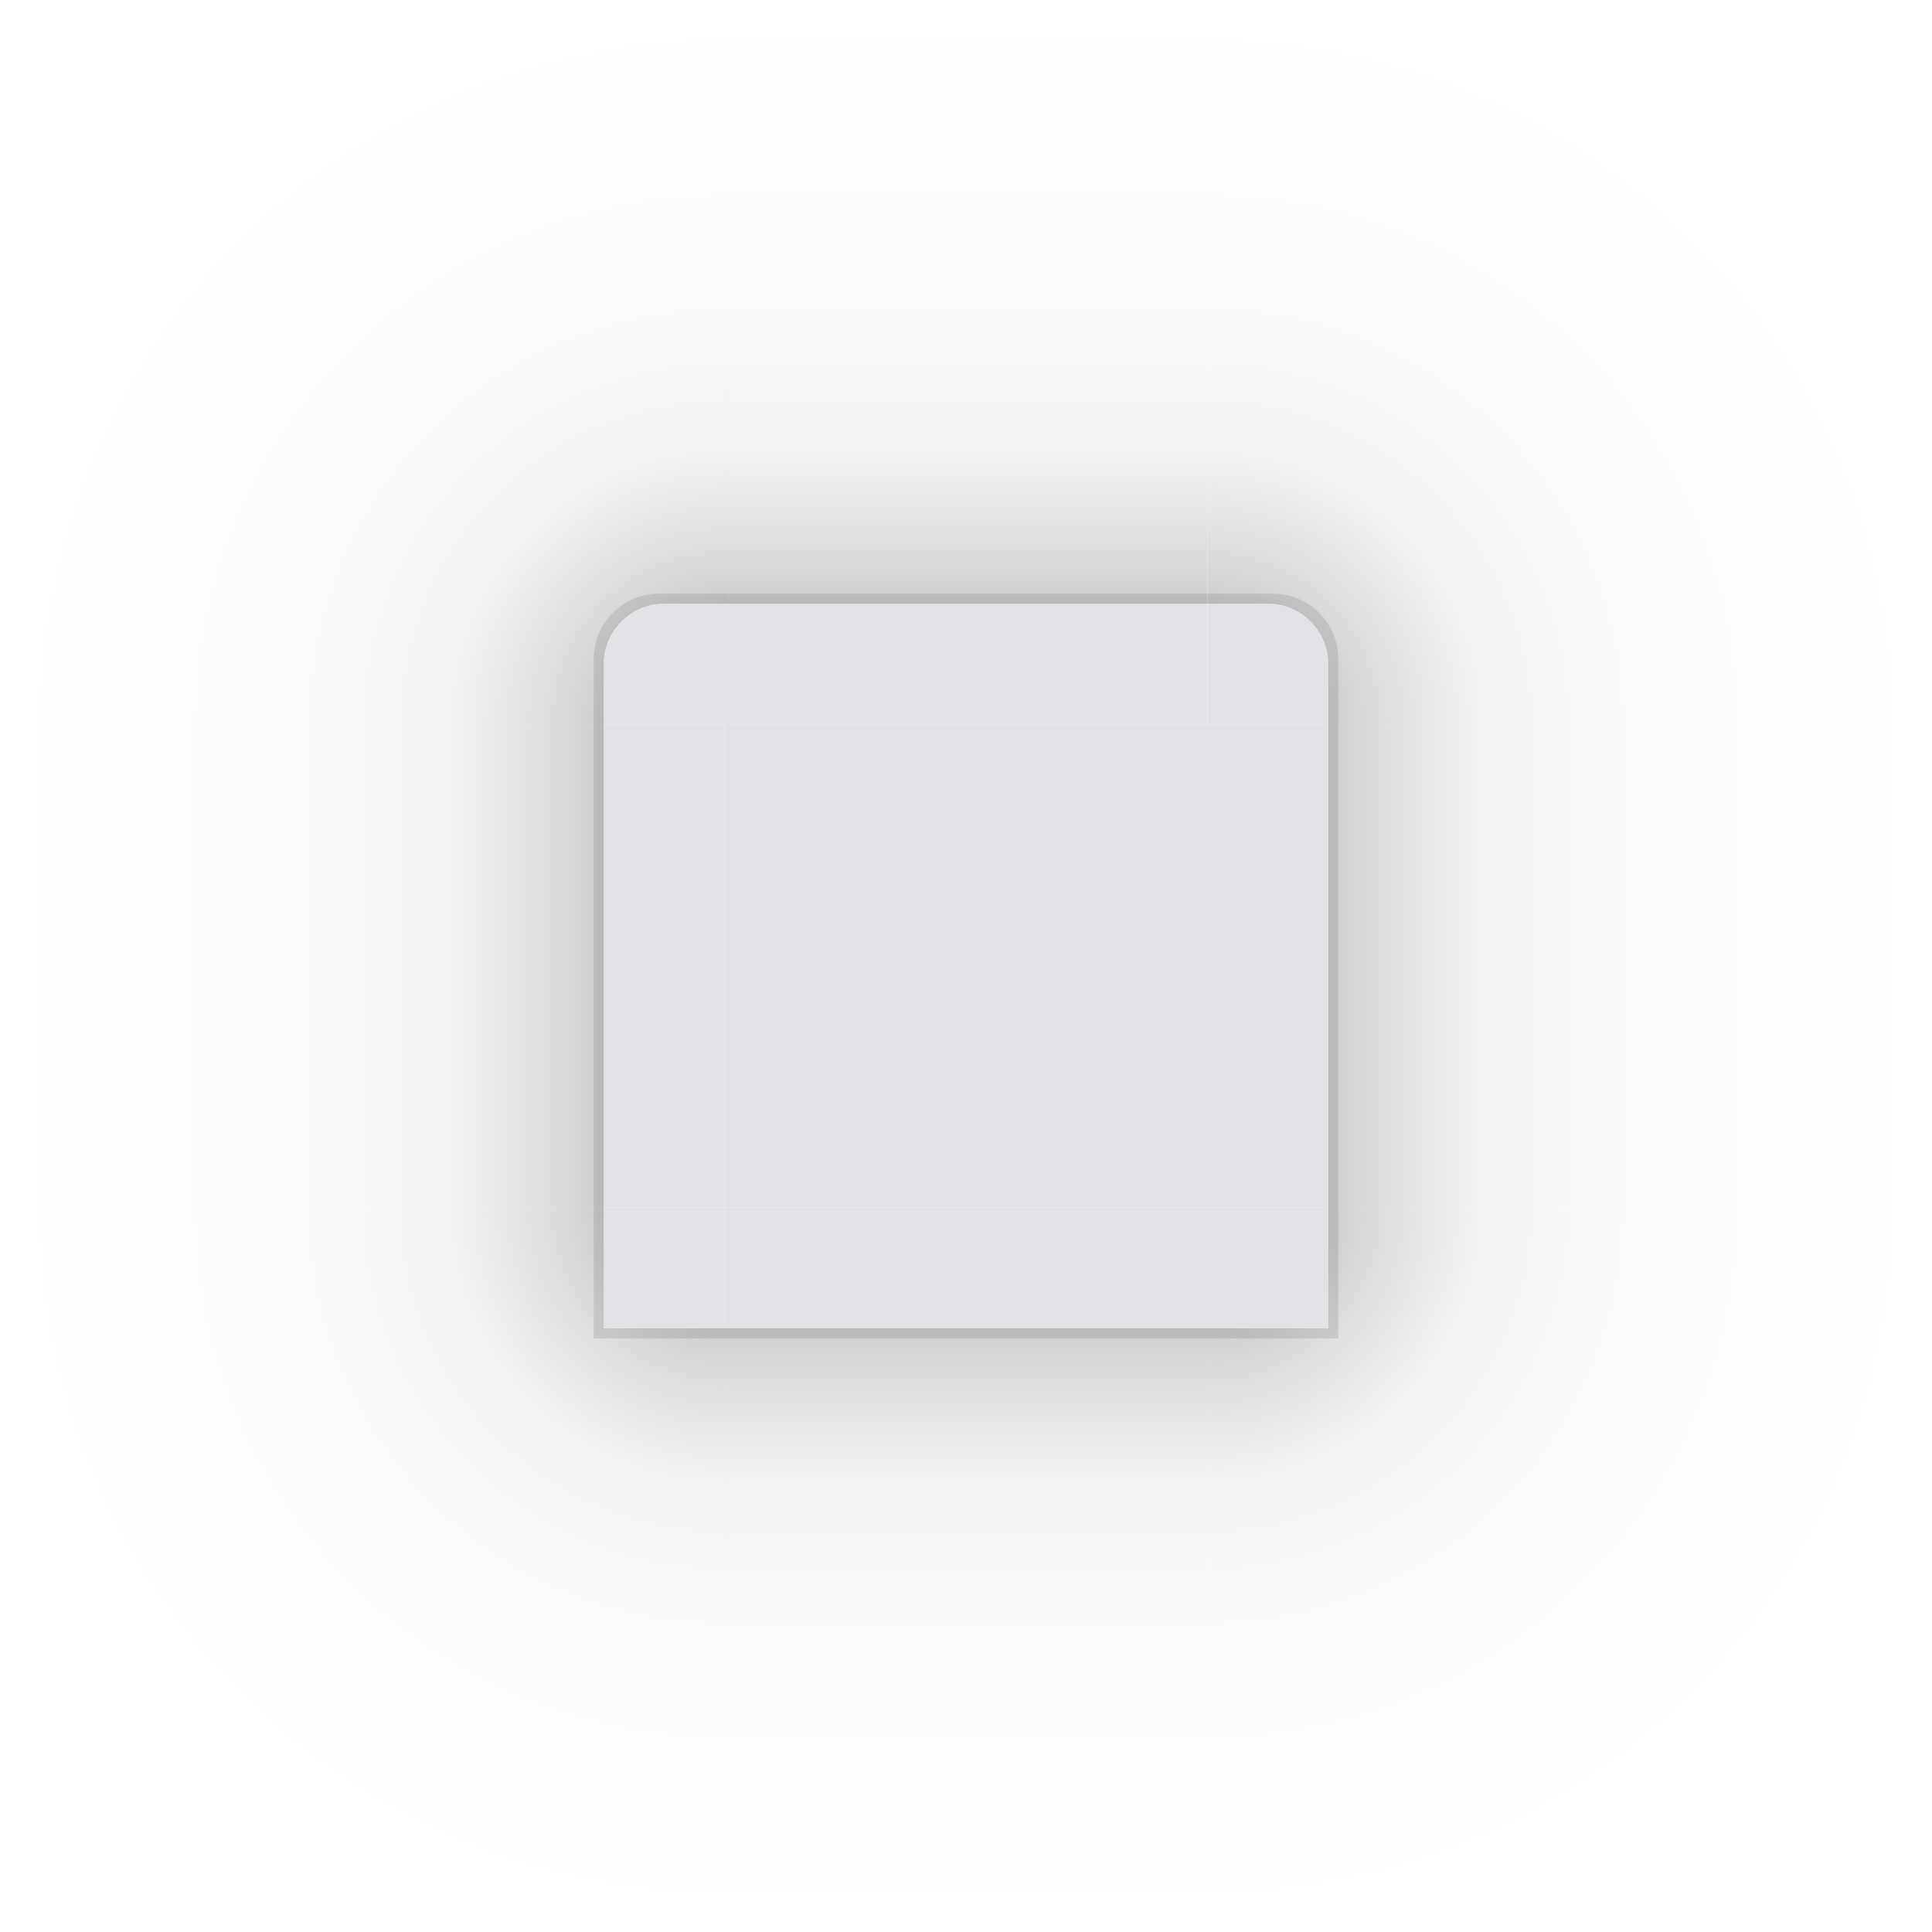
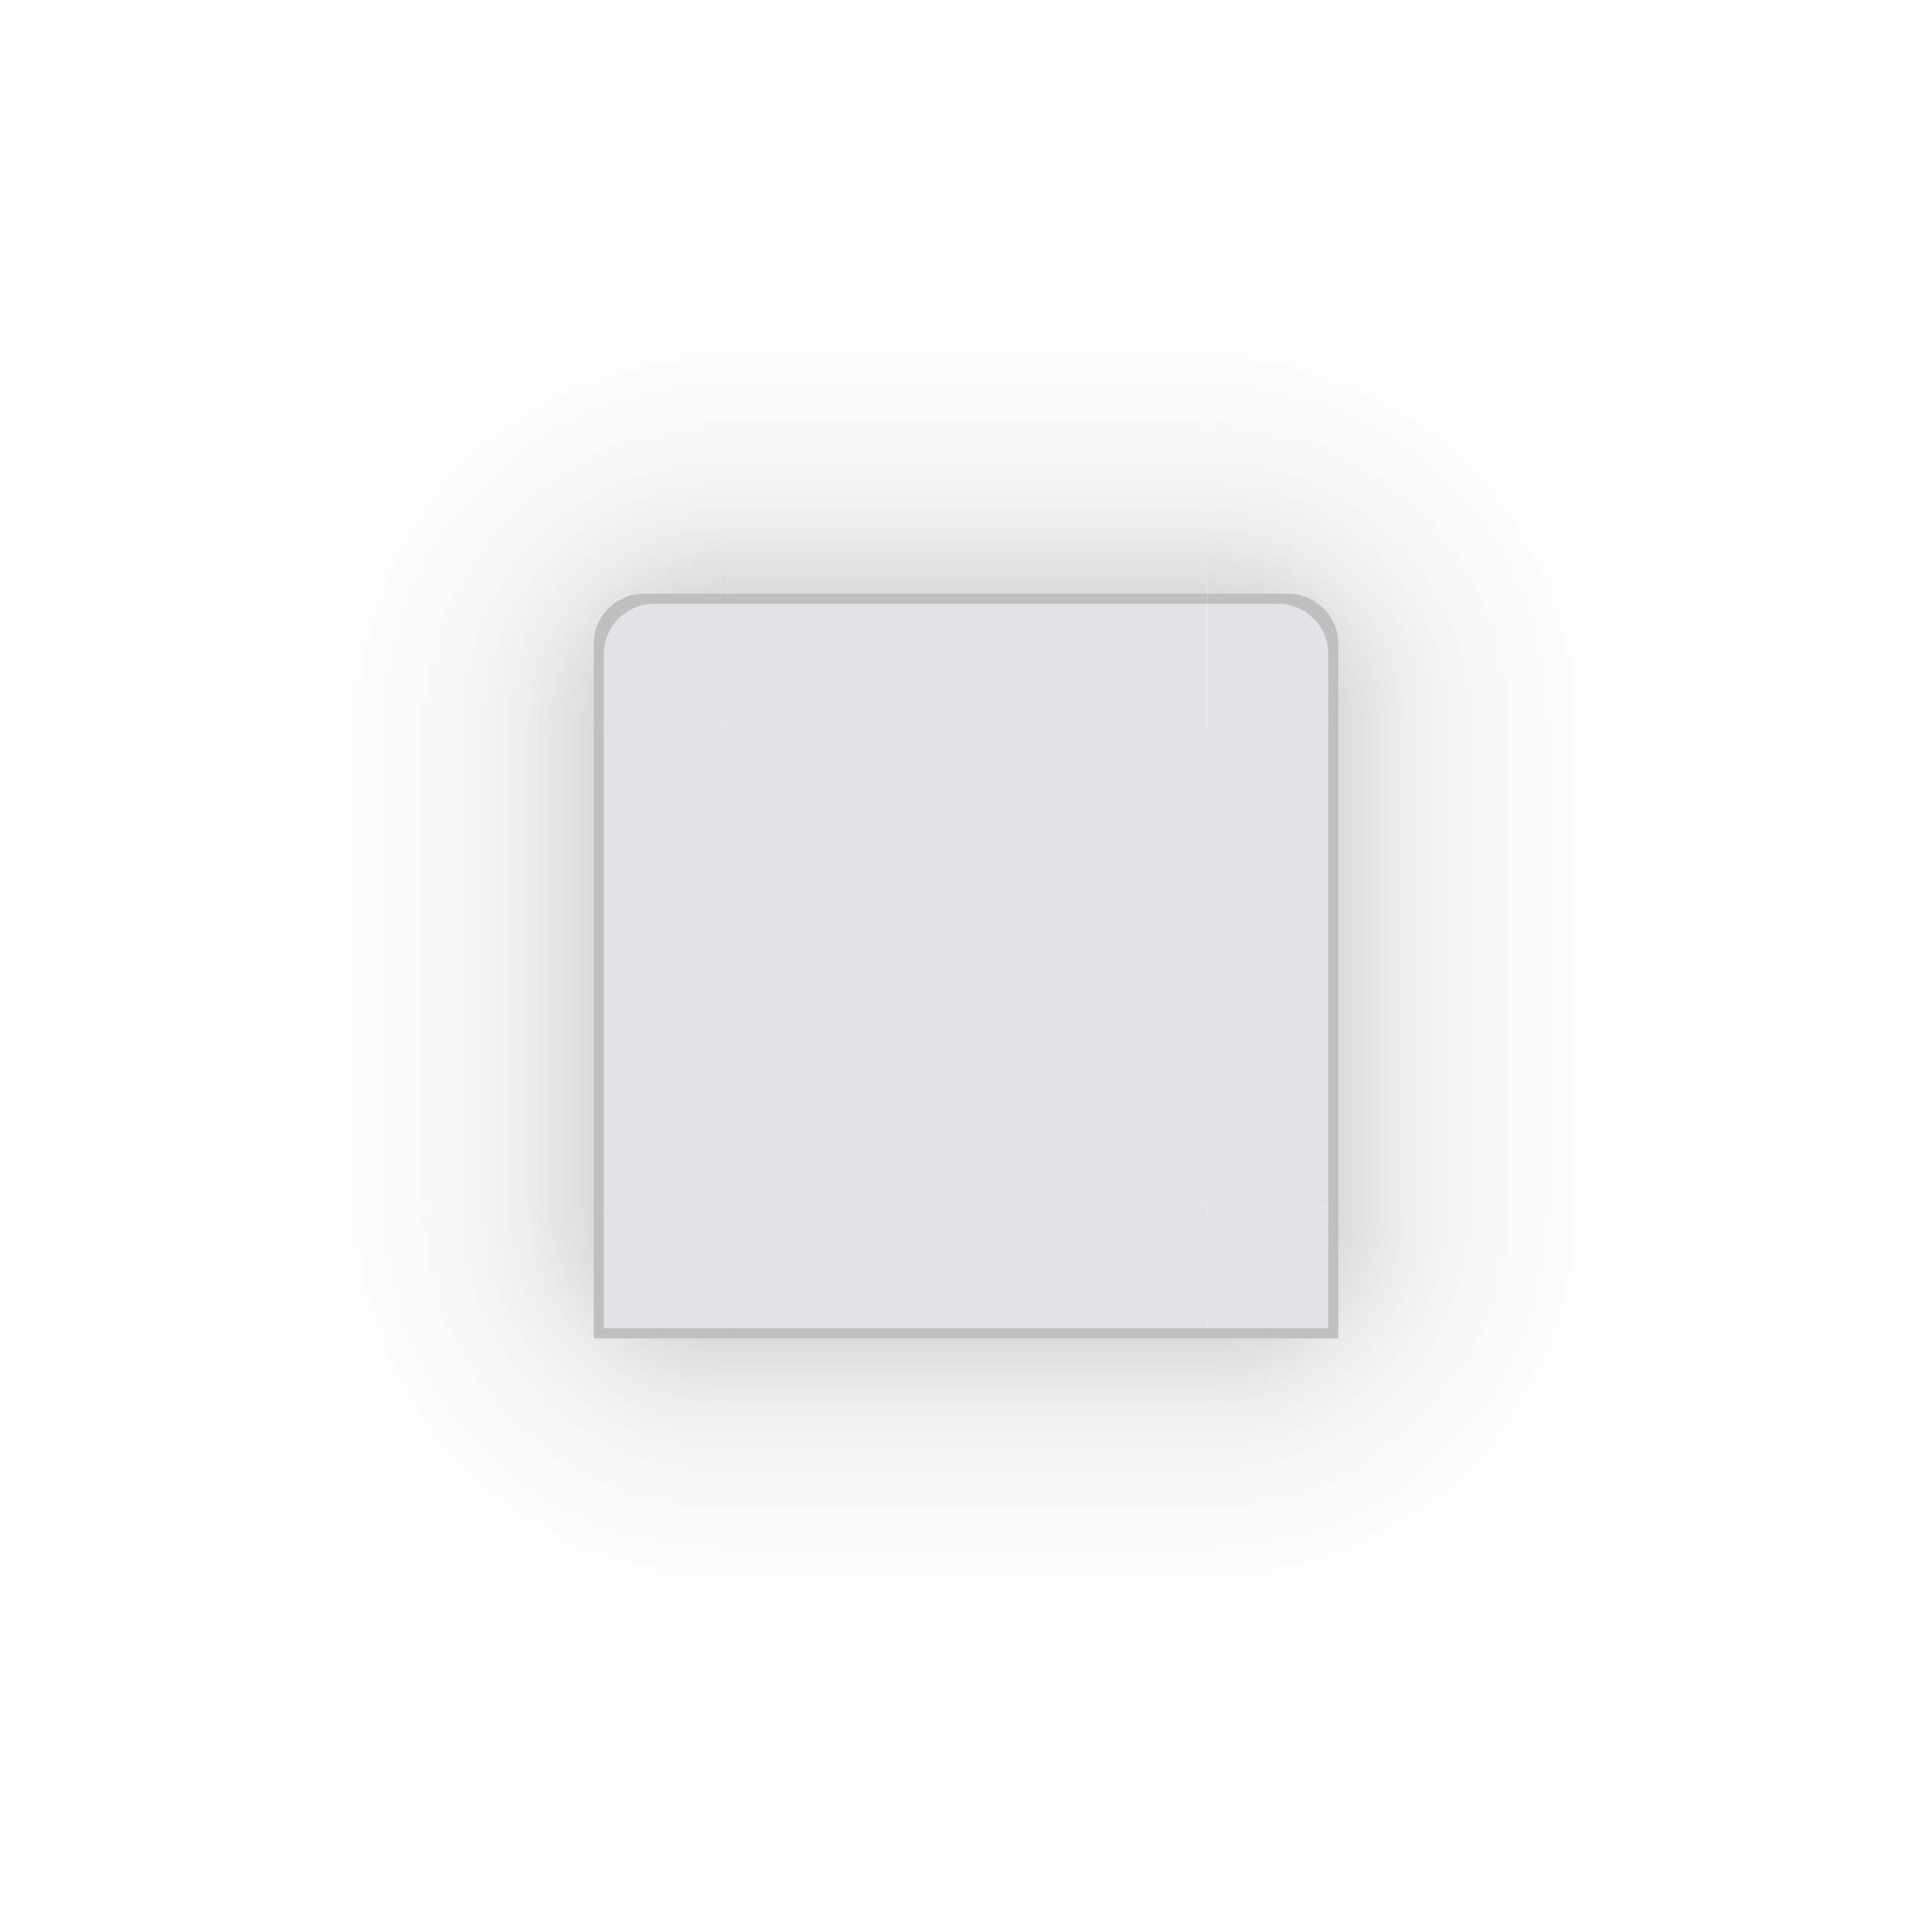
<svg xmlns="http://www.w3.org/2000/svg" xmlns:xlink="http://www.w3.org/1999/xlink" width="192" height="192" viewBox="0 0 192 192" version="1.1" id="svg1">
  <defs id="defs1">
-     <linearGradient id="linearGradient16">
-       <stop style="stop-color:#000000;stop-opacity:0.2;" offset="0.16" id="stop10" />
-       <stop style="stop-color:#000000;stop-opacity:0.17;" offset="0.194" id="stop11" />
-       <stop style="stop-color:#000000;stop-opacity:0.11;" offset="0.271" id="stop12" />
-       <stop style="stop-color:#000000;stop-opacity:0.05;" offset="0.38" id="stop13" />
-       <stop style="stop-color:#000000;stop-opacity:0.02;" offset="0.53" id="stop14" />
-       <stop style="stop-color:#000000;stop-opacity:0.01;" offset="0.728" id="stop15" />
-       <stop style="stop-color:#000000;stop-opacity:0;" offset="1" id="stop16" />
+     <linearGradient id="linearGradient22">
+       <stop style="stop-color:#000000;stop-opacity:0.16;" offset="0.16" id="stop17" />
+       <stop style="stop-color:#000000;stop-opacity:0.13;" offset="0.194" id="stop18" />
+       <stop style="stop-color:#000000;stop-opacity:0.07;" offset="0.271" id="stop19" />
+       <stop style="stop-color:#000000;stop-opacity:0.03;" offset="0.38" id="stop20" />
+       <stop style="stop-color:#000000;stop-opacity:0.01;" offset="0.53" id="stop21" />
+       <stop style="stop-color:#000000;stop-opacity:0;" offset="1" id="stop22" />
    </linearGradient>
    <filter style="color-interpolation-filters:sRGB" id="filter24" x="-0.6" y="-1.199" width="2.2" height="3.398">
      <feFlood result="flood" in="SourceGraphic" flood-opacity="0.6" flood-color="rgb(0,0,0)" id="feFlood23" />
      <feGaussianBlur result="blur" in="SourceGraphic" stdDeviation="18" id="feGaussianBlur23" />
      <feOffset result="offset" in="blur" dx="0" dy="0" id="feOffset23" />
      <feComposite result="comp1" operator="in" in="flood" in2="offset" id="feComposite23" />
      <feComposite result="comp2" operator="over" in="SourceGraphic" in2="comp1" id="feComposite24" />
    </filter>
-     <radialGradient xlink:href="#linearGradient16" id="radialGradient2" cx="48" cy="48" fx="48" fy="48" r="24" gradientUnits="userSpaceOnUse" gradientTransform="matrix(0,-3,3,0,-96,192)" />
-     <linearGradient xlink:href="#linearGradient16" id="linearGradient10" x1="36" y1="71.995" x2="0" y2="71.995" gradientUnits="userSpaceOnUse" gradientTransform="matrix(2,0,0,1.000204,-24,-0.00977099)" />
-     <radialGradient xlink:href="#linearGradient16" id="radialGradient1" gradientUnits="userSpaceOnUse" gradientTransform="matrix(0,3,3,0,-96,-48)" cx="48" cy="48" fx="48" fy="48" r="24" />
+     <radialGradient xlink:href="#linearGradient22" id="radialGradient2" cx="48" cy="48" fx="48" fy="48" r="24" gradientUnits="userSpaceOnUse" gradientTransform="matrix(0,-3,3,0,-96,192)" />
+     <linearGradient xlink:href="#linearGradient22" id="linearGradient10" x1="36" y1="71.995" x2="0" y2="71.995" gradientUnits="userSpaceOnUse" gradientTransform="matrix(2,0,0,1.000204,-24,-0.00977099)" />
+     <radialGradient xlink:href="#linearGradient22" id="radialGradient1" gradientUnits="userSpaceOnUse" gradientTransform="matrix(0,3,3,0,-96,-48)" cx="48" cy="48" fx="48" fy="48" r="24" />
  </defs>
  <g id="g20" style="display:inline" transform="translate(24,24)">
    <rect style="display:inline;fill:#e2e2e7;fill-opacity:1;stroke:none;stroke-opacity:0.45;paint-order:markers stroke fill" id="decoration-center" width="48" height="48" x="48" y="48" />
    <g id="decoration-topright">
      <use x="0" y="0" xlink:href="#decoration-topleft" id="use1" style="display:inline" transform="matrix(-1,0,0,1,144,0)" />
    </g>
    <g id="decoration-right" style="display:inline" transform="matrix(-1,0,0,1,144,0)">
      <use x="0" y="0" xlink:href="#decoration-left" id="use8" style="display:inline" />
    </g>
    <g id="decoration-bottomright" style="display:inline">
      <use x="0" y="0" xlink:href="#decoration-bottomleft" id="use4" style="display:inline" transform="matrix(-1,0,0,1,144,0)" />
    </g>
    <g id="decoration-bottom" style="display:inline">
      <use x="0" y="0" xlink:href="#decoration-left" id="use6" transform="rotate(-90,72,72)" style="display:inline" />
    </g>
    <g id="decoration-top" transform="translate(-0.015624)">
      <use x="0" y="0" xlink:href="#decoration-left" id="use5" transform="rotate(90,72,72)" style="display:inline" />
    </g>
    <g id="decoration-bottomleft" style="display:inline">
-       <path id="use3" style="display:inline;fill:url(#radialGradient1);fill-rule:nonzero;stroke:none;stroke-width:1;stroke-opacity:1;paint-order:markers stroke fill" d="M -24 96 L -24 168 L 48 168 L 48 108 L 42 108 L 36 108 L 36 102 L 36 96 L -24 96 z " />
+       <path id="use3" style="display:inline;fill:url(#radialGradient1);fill-rule:nonzero;stroke:none;stroke-width:1;stroke-opacity:1;paint-order:markers stroke fill" d="m -24,96 v 72 H 48 V 109 H 35 v -1 -12 z" />
      <rect style="display:inline;fill:#e2e2e7;fill-opacity:1;stroke-width:1;stroke-opacity:0.45;paint-order:markers stroke fill" id="rect5" width="12" height="12" x="36" y="96" />
-       <path id="rect3" style="display:inline;fill:#000000;stroke-width:0;stroke-opacity:0.3;paint-order:markers stroke fill;fill-opacity:1;opacity:0.1" d="m 35,96 h 1 v 12 h -1 z m 0,12 h 13 v 1 H 35 Z" />
+       <path id="rect3" style="display:inline;opacity:0.25;fill:#000000;fill-opacity:1;stroke-width:0;stroke-opacity:0.3;paint-order:markers stroke fill" d="m 35,96 h 1 v 12 h -1 z m 0,12 h 13 v 1 H 35 Z" />
    </g>
    <g id="decoration-topleft" style="display:inline">
-       <path id="rect1" style="display:inline;fill:url(#radialGradient2);fill-rule:nonzero;stroke:none;stroke-width:1;stroke-opacity:1;paint-order:markers stroke fill" d="M -24 -24 L -24 48 L 36 48 L 36 42 A 6 6 0 0 1 42 36 L 48 36 L 48 -24 L -24 -24 z " />
-       <path id="rect4-6" d="m 42,36 h 6 V 48 H 36 v -6 a 6,6 0 0 1 6,-6 z" style="display:inline;fill:#e2e2e7;fill-opacity:1;stroke:none;stroke-opacity:1;paint-order:markers stroke fill" />
-       <path id="rect4-2" style="display:inline;fill:#000000;fill-opacity:1;stroke:none;stroke-width:0;stroke-dasharray:none;stroke-opacity:1;paint-order:markers stroke fill;opacity:0.1" d="M 65.5,59 A 6.5,6.5 0 0 0 59,65.5 V 72 h 1 v -6 a 6,6 0 0 1 6,-6 h 6 v -1 z" transform="translate(-24,-24)" />
+       <path id="rect1" style="display:inline;fill:url(#radialGradient2);fill-rule:nonzero;stroke:none;stroke-width:1;stroke-opacity:1;paint-order:markers stroke fill" d="m -24,-24 v 72 h 59 v -8 a 5,5 0 0 1 5,-5 h 8 v -59 z" />
+       <path style="display:inline;opacity:1;fill:#e2e2e7;fill-opacity:1;stroke-width:0;stroke-opacity:0.3;paint-order:markers stroke fill" id="rect4" width="12" height="12" x="36" y="36" d="m 41,36 h 7 V 48 H 36 v -7 a 5,5 135 0 1 5,-5 z" />
+       <path id="rect15" style="display:inline;opacity:0.25;fill:#000000;fill-opacity:1;stroke-width:0;stroke-opacity:0.3;paint-order:markers stroke fill" d="m 40,35 a 5,5 0 0 0 -5,5 v 8 h 1 v -7 a 5,5 0 0 1 5,-5 h 7 v -1 z" />
    </g>
    <g id="decoration-left" style="display:inline">
-       <path id="path2" style="display:inline;fill:url(#linearGradient10);stroke:#000000;stroke-width:0;stroke-dasharray:none;stroke-opacity:1;paint-order:markers stroke fill" d="m -24,48 v 47.973 l 60,0.023 V 48 Z" />
+       <path id="path2" style="display:inline;fill:url(#linearGradient10);stroke:#000000;stroke-width:0;stroke-dasharray:none;stroke-opacity:1;paint-order:markers stroke fill" d="M -24 48 L -24 95.973 L 35 95.996 L 35 48 L -24 48 z " />
      <rect style="display:inline;fill:#e2e2e7;fill-opacity:1;stroke-opacity:0.45;paint-order:markers stroke fill" id="rect6-1" width="12" height="48" x="36" y="48" />
-       <rect style="display:inline;fill:#000000;fill-opacity:1;stroke:none;stroke-width:0;stroke-dasharray:none;stroke-opacity:0.3;paint-order:markers stroke fill;opacity:0.1" id="rect2" width="1" height="48" x="35" y="48" />
+       <rect style="display:inline;opacity:0.25;fill:#000000;fill-opacity:1;stroke:none;stroke-width:0;stroke-dasharray:none;stroke-opacity:0.3;paint-order:markers stroke fill" id="rect2" width="1" height="48" x="35" y="48" />
    </g>
  </g>
  <g id="layer2" style="display:inline" />
</svg>
